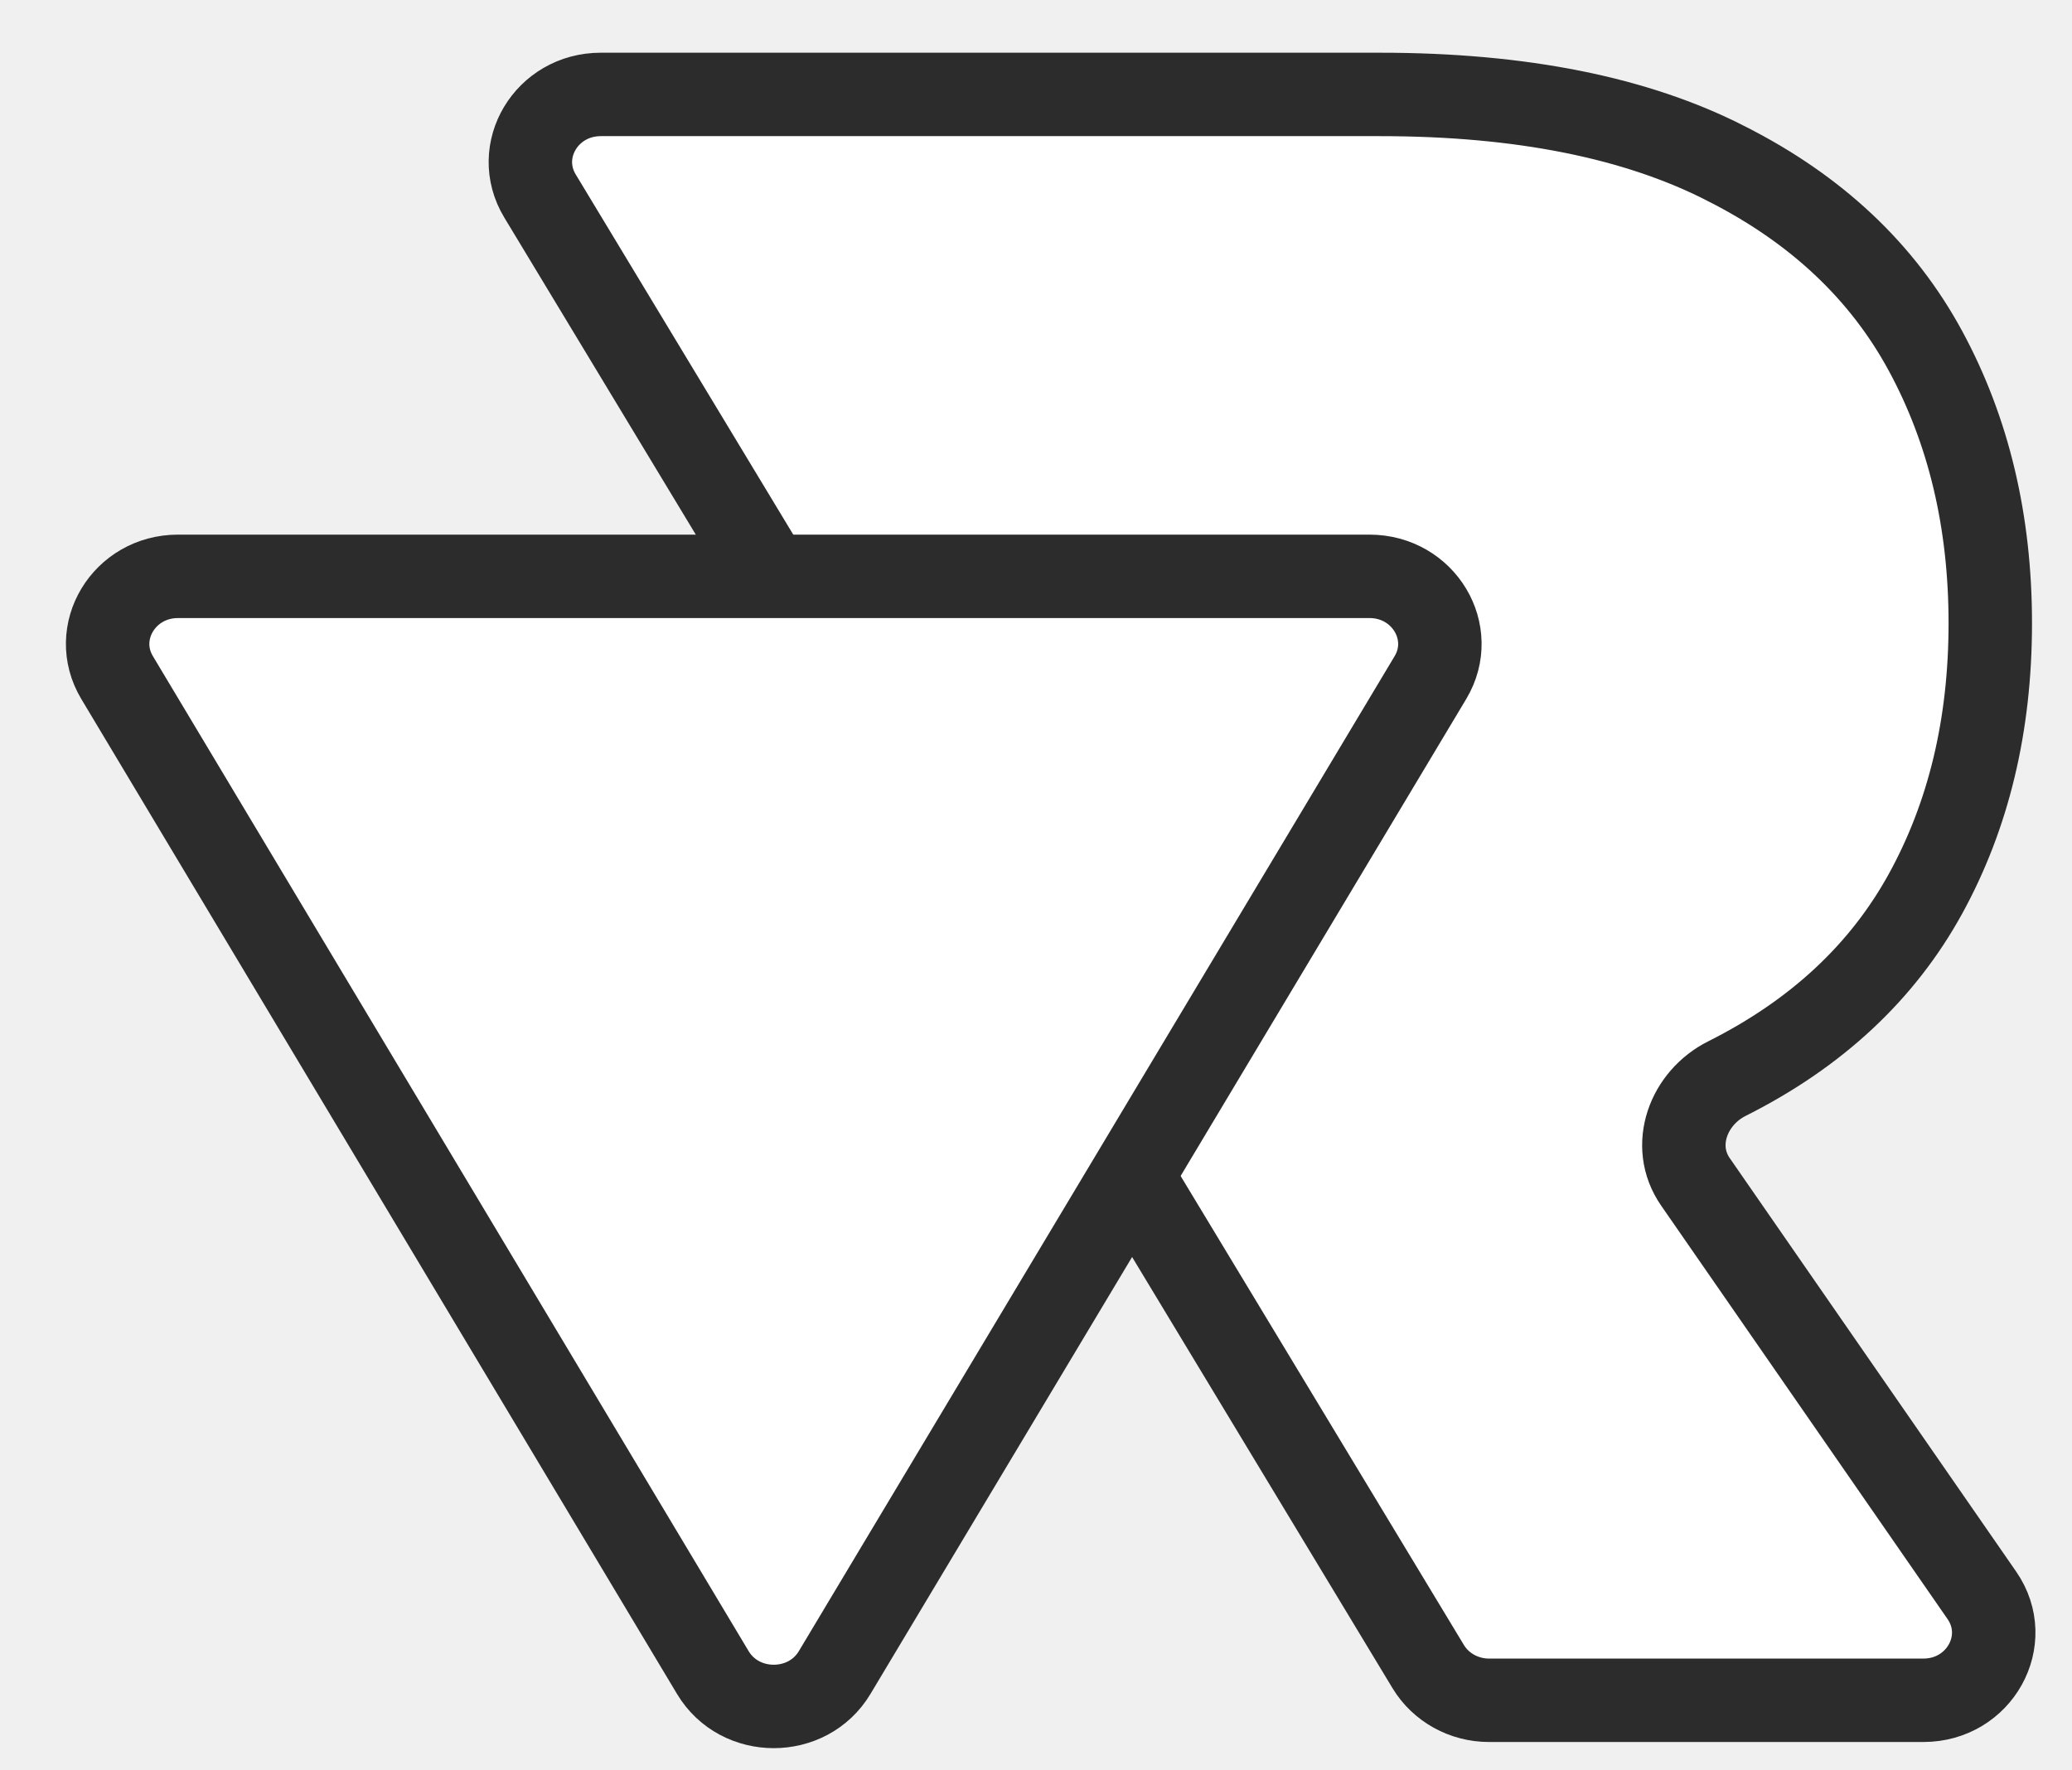
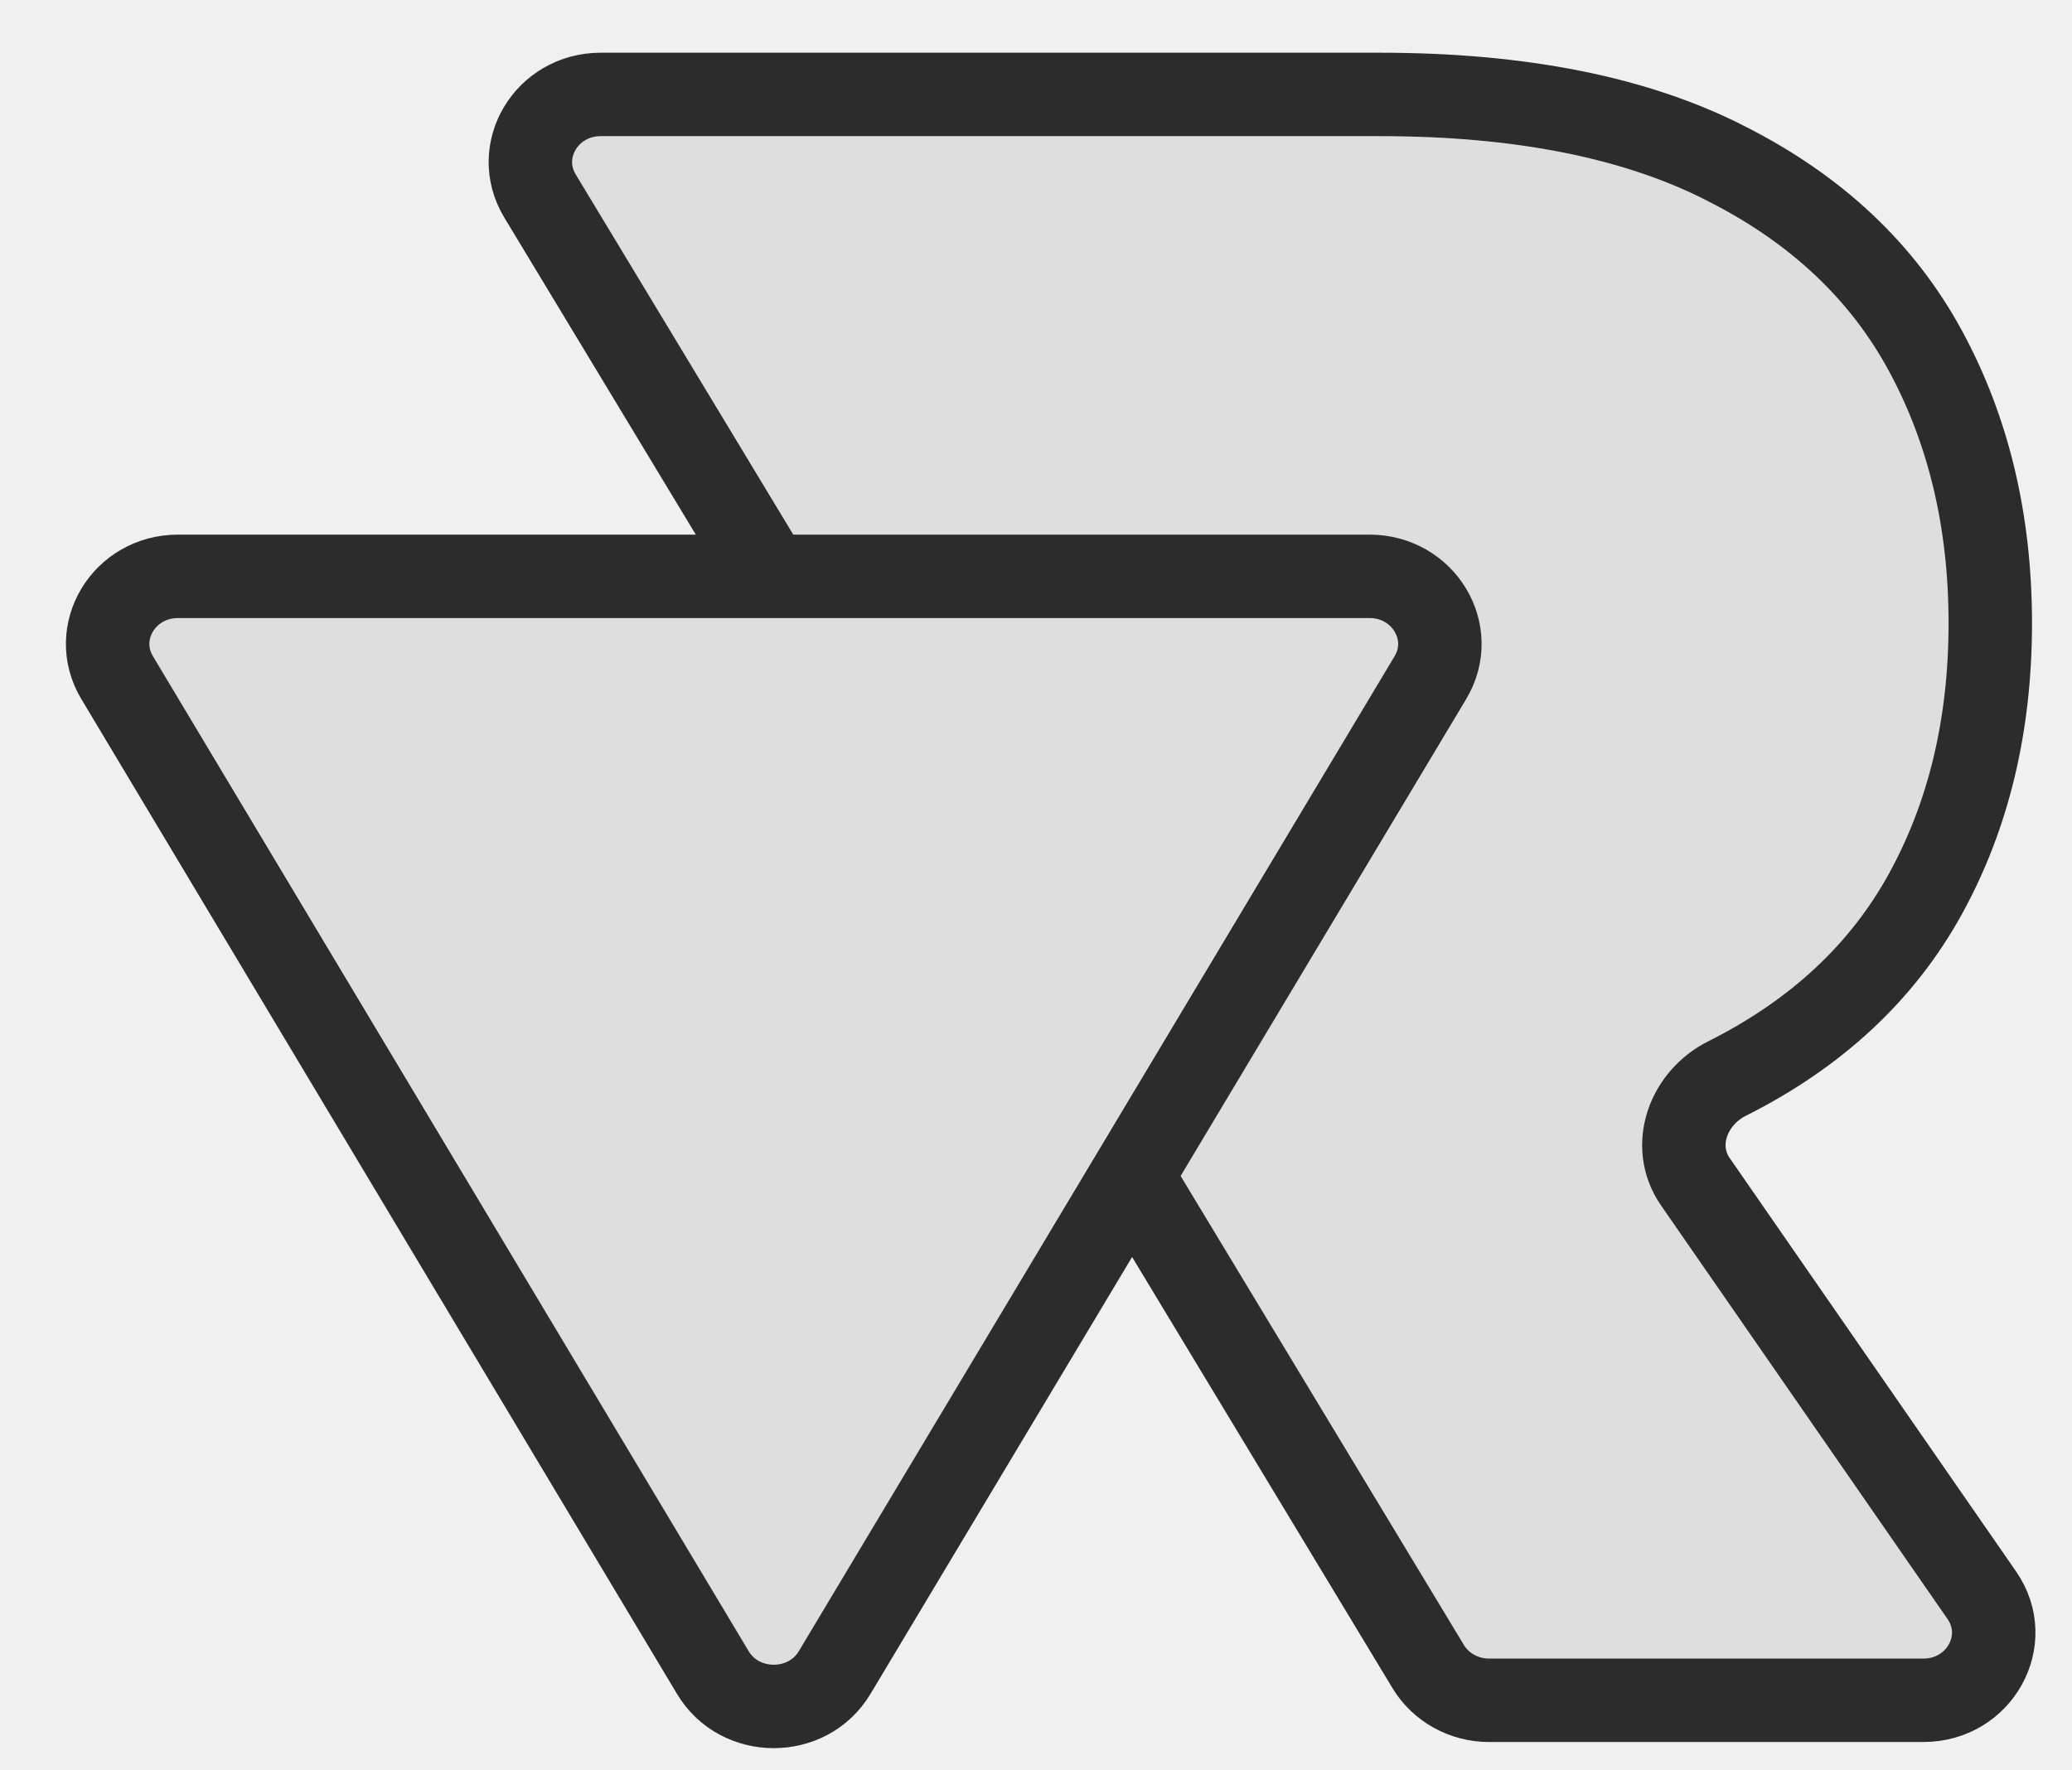
<svg xmlns="http://www.w3.org/2000/svg" width="48" height="41" viewBox="0 0 48 41" fill="none">
  <g clip-path="url(#clip0_542_13896)">
-     <path d="M39.989 3.79L39.99 3.791C42.073 4.844 43.609 6.291 44.605 8.129C45.605 9.975 46.107 12.077 46.107 14.44C46.107 16.803 45.605 18.891 44.606 20.709C43.609 22.522 42.081 23.949 40.011 24.989C39.114 25.435 38.695 26.545 39.276 27.383L45.911 36.963C46.632 38.003 45.856 39.396 44.557 39.396H34.495C33.915 39.396 33.379 39.099 33.087 38.617L12.509 4.54C11.879 3.496 12.662 2.188 13.916 2.188H31.967C35.24 2.188 37.911 2.726 39.989 3.79Z" fill="white" stroke="#2C2C2C" stroke-width="1.933" />
-     <path d="M16.514 38.754L2.713 15.7C2.088 14.657 2.871 13.354 4.123 13.354H31.726C32.978 13.354 33.762 14.657 33.137 15.7L19.335 38.754C18.709 39.8 17.14 39.8 16.514 38.754Z" fill="white" stroke="#2C2C2C" stroke-width="1.933" stroke-linejoin="round" />
+     <path d="M39.989 3.79L39.99 3.791C42.073 4.844 43.609 6.291 44.605 8.129C45.605 9.975 46.107 12.077 46.107 14.44C46.107 16.803 45.605 18.891 44.606 20.709C43.609 22.522 42.081 23.949 40.011 24.989C39.114 25.435 38.695 26.545 39.276 27.383L45.911 36.963C46.632 38.003 45.856 39.396 44.557 39.396H34.495C33.915 39.396 33.379 39.099 33.087 38.617L12.509 4.54C11.879 3.496 12.662 2.188 13.916 2.188H31.967C35.24 2.188 37.911 2.726 39.989 3.79Z" fill="#dedede" stroke="#2C2C2C" stroke-width="1.933" />
+     <path d="M16.514 38.754L2.713 15.7C2.088 14.657 2.871 13.354 4.123 13.354H31.726C32.978 13.354 33.762 14.657 33.137 15.7L19.335 38.754C18.709 39.8 17.14 39.8 16.514 38.754Z" fill="#dedede" stroke="#2C2C2C" stroke-width="1.933" stroke-linejoin="round" />
  </g>
  <defs>
    <clipPath id="clip0_542_13896">
-       <rect width="46.456" height="40" fill="white" transform="translate(0.771484 0.5)" />
+       <rect width="46.456" height="40" fill="#dedede" transform="translate(0.771484 0.5)" />
    </clipPath>
  </defs>
</svg>
